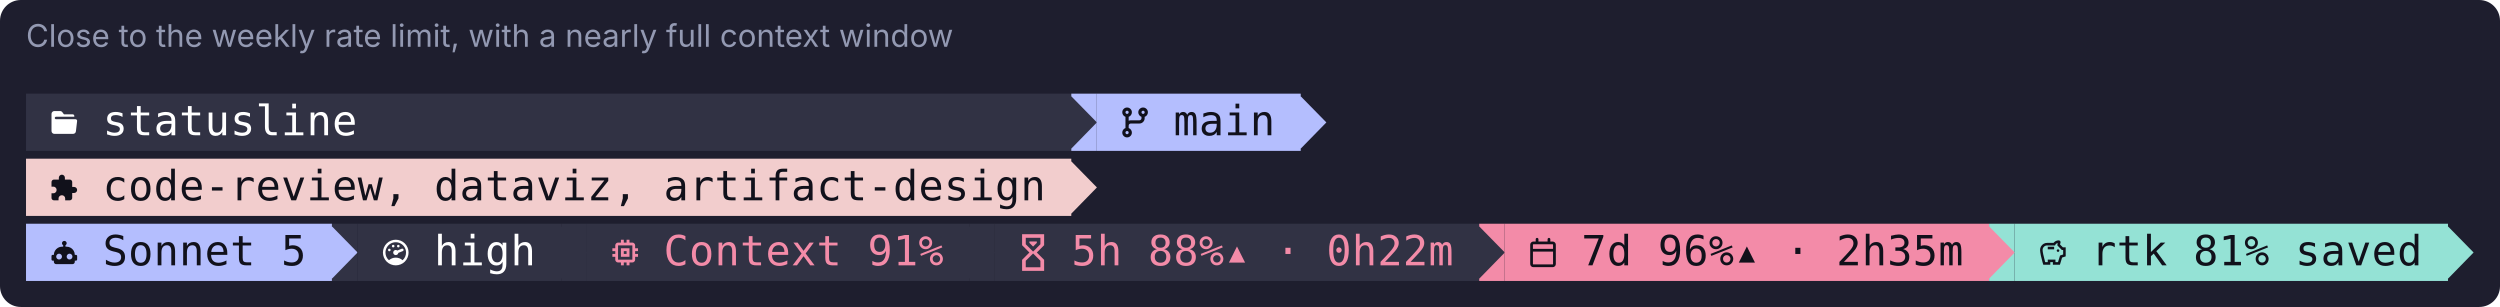
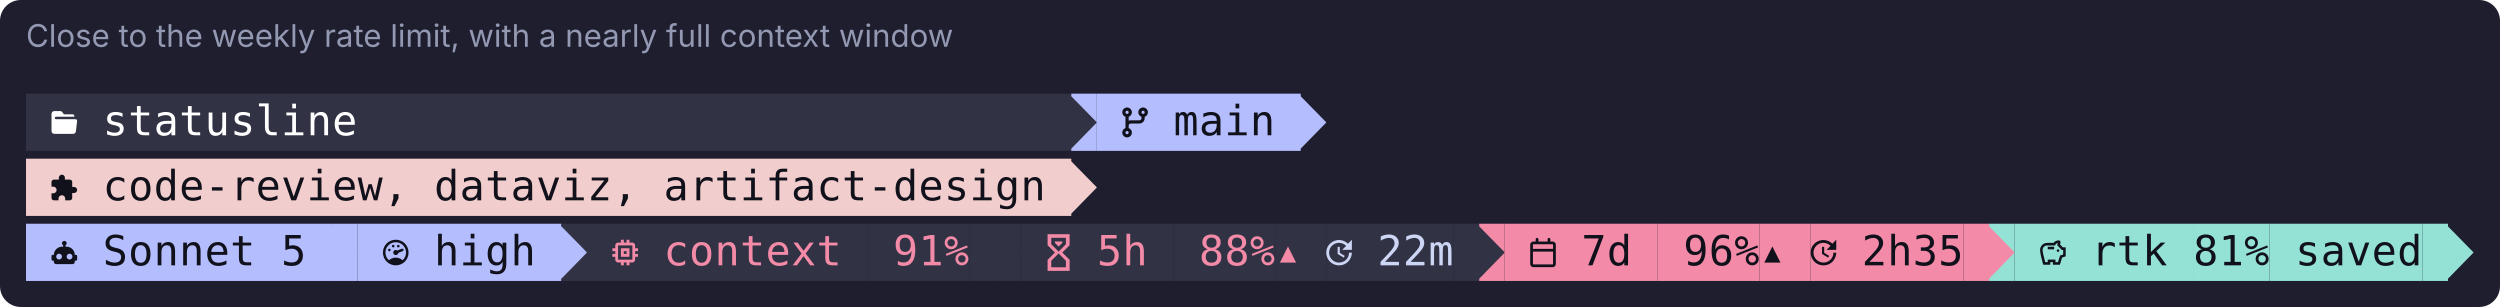
<svg xmlns="http://www.w3.org/2000/svg" width="961" height="118" viewBox="0 0 961 118" role="img" aria-label="Close to the weekly rate limit, with a nearly full context window">
  <rect width="961" height="118" rx="8" fill="#1e1e2e" />
  <text x="10" y="18" font-family="-apple-system,Segoe UI,system-ui,sans-serif" font-size="12" fill="#9399b2">Close to the weekly rate limit, with a nearly full context window</text>
  <rect x="10.00" y="36" width="401.80" height="22" fill="rgb(49,50,68)" />
  <path d="M133 1134H400Q466 1134 507 1080L576 989Q582 981 591 981H991Q1022 981 1045 959Q1068 936 1067 905V867H210Q187 867 170.0 850.0Q153 833 153 810Q153 786 170.0 769.0Q187 752 210 752H1123Q1154 752 1177 730Q1200 707 1199 676Q1199 670 1199 667L1144 200Q1144 144 1105.0 105.0Q1066 66 1010 66H133Q78 66 39.0 105.0Q0 144 0 200V1000Q0 1056 39.0 1095.0Q78 1134 133 1134Z" fill="rgb(255,255,255)" transform="translate(19.80 52.00) scale(0.00821 -0.00821)" />
  <text x="44.30" y="52" text-anchor="middle" font-family="ui-monospace,SFMono-Regular,Menlo,Consolas,monospace" font-size="16" fill="rgb(255,255,255)">s</text>
  <text x="54.10" y="52" text-anchor="middle" font-family="ui-monospace,SFMono-Regular,Menlo,Consolas,monospace" font-size="16" fill="rgb(255,255,255)">t</text>
  <text x="63.90" y="52" text-anchor="middle" font-family="ui-monospace,SFMono-Regular,Menlo,Consolas,monospace" font-size="16" fill="rgb(255,255,255)">a</text>
  <text x="73.70" y="52" text-anchor="middle" font-family="ui-monospace,SFMono-Regular,Menlo,Consolas,monospace" font-size="16" fill="rgb(255,255,255)">t</text>
  <text x="83.50" y="52" text-anchor="middle" font-family="ui-monospace,SFMono-Regular,Menlo,Consolas,monospace" font-size="16" fill="rgb(255,255,255)">u</text>
  <text x="93.30" y="52" text-anchor="middle" font-family="ui-monospace,SFMono-Regular,Menlo,Consolas,monospace" font-size="16" fill="rgb(255,255,255)">s</text>
  <text x="103.10" y="52" text-anchor="middle" font-family="ui-monospace,SFMono-Regular,Menlo,Consolas,monospace" font-size="16" fill="rgb(255,255,255)">l</text>
  <text x="112.90" y="52" text-anchor="middle" font-family="ui-monospace,SFMono-Regular,Menlo,Consolas,monospace" font-size="16" fill="rgb(255,255,255)">i</text>
  <text x="122.70" y="52" text-anchor="middle" font-family="ui-monospace,SFMono-Regular,Menlo,Consolas,monospace" font-size="16" fill="rgb(255,255,255)">n</text>
  <text x="132.50" y="52" text-anchor="middle" font-family="ui-monospace,SFMono-Regular,Menlo,Consolas,monospace" font-size="16" fill="rgb(255,255,255)">e</text>
  <rect x="411.80" y="36" width="9.80" height="22" fill="rgb(180,190,254)" />
  <path d="M-72 1812H13L1200 602L13 -612H-72Z" fill="rgb(49,50,68)" transform="translate(411.80 52.00) scale(0.00821 -0.00821)" />
  <rect x="421.60" y="36" width="78.40" height="22" fill="rgb(180,190,254)" />
  <path d="M750 1076Q750 1168 816.0 1234.0Q882 1300 975.0 1300.0Q1068 1300 1134.0 1234.0Q1200 1168 1200 1076Q1200 1004 1158 944Q1116 886 1049 864V800Q1049 698 976 624Q903 550 800 550H400Q359 550 329 522Q299 492 300 450V338Q366 314 408.0 256.0Q450 198 450 126Q450 32 384.0 -34.0Q318 -100 225 -100Q132 -100 66 -34Q0 32 0 126Q0 198 42.0 256.0Q84 314 150 338V864Q84 888 42.0 946.0Q0 1004 0 1076Q0 1168 66.0 1234.0Q132 1300 225.0 1300.0Q318 1300 384.0 1234.0Q450 1168 450 1076Q450 1004 408.0 946.0Q366 888 300 864V680Q348 700 400 700H800Q841 700 871.0 730.0Q901 760 900 800V864Q834 888 792.0 946.0Q750 1004 750 1076ZM225 1000Q255 1000 277.0 1022.0Q299 1044 300 1076Q300 1106 278.0 1128.0Q256 1150 225.0 1150.0Q194 1150 172.0 1128.0Q150 1106 150.0 1075.0Q150 1044 172.0 1022.0Q194 1000 225 1000ZM975 1000Q1005 1000 1027.0 1022.0Q1049 1044 1049.0 1075.0Q1049 1106 1028 1128Q1006 1150 975.0 1150.0Q944 1150 922.0 1128.0Q900 1106 900.0 1075.0Q900 1044 922.0 1022.0Q944 1000 975 1000ZM225 50Q255 50 277 72Q299 94 300 126Q300 156 278.0 178.0Q256 200 225.0 200.0Q194 200 172.0 178.0Q150 156 150.0 125.0Q150 94 172.0 72.0Q194 50 225 50Z" fill="rgb(17,17,27)" transform="translate(431.40 52.00) scale(0.00821 -0.00821)" />
  <text x="455.90" y="52" text-anchor="middle" font-family="ui-monospace,SFMono-Regular,Menlo,Consolas,monospace" font-size="16" fill="rgb(17,17,27)">m</text>
  <text x="465.70" y="52" text-anchor="middle" font-family="ui-monospace,SFMono-Regular,Menlo,Consolas,monospace" font-size="16" fill="rgb(17,17,27)">a</text>
  <text x="475.50" y="52" text-anchor="middle" font-family="ui-monospace,SFMono-Regular,Menlo,Consolas,monospace" font-size="16" fill="rgb(17,17,27)">i</text>
  <text x="485.30" y="52" text-anchor="middle" font-family="ui-monospace,SFMono-Regular,Menlo,Consolas,monospace" font-size="16" fill="rgb(17,17,27)">n</text>
  <path d="M-72 1812H13L1200 602L13 -612H-72Z" fill="rgb(180,190,254)" transform="translate(500.00 52.00) scale(0.00821 -0.00821)" />
  <rect x="10.00" y="61" width="401.80" height="22" fill="rgb(242,205,205)" />
  <path d="M1055 626H969V857Q969 903 935.5 936.5Q902 970 857 970H627V1056Q627 1115 585.5 1157.5Q544 1200 485.0 1200.0Q426 1200 384.5 1157.0Q343 1114 343 1056V970H113Q67 970 33.5 936.5Q0 903 0 857V640H86Q150 640 194.5 594.5Q239 549 239.0 484.5Q239 420 194.5 374.5Q150 329 86 329H0V112Q0 66 33.5 33.0Q67 0 113 0H329V86Q329 150 375.0 194.0Q421 238 485.0 238.0Q549 238 594.5 194.0Q640 150 640 86V0H857Q903 0 936.0 33.5Q969 67 969 112V343H1055Q1114 343 1157.0 384.5Q1200 426 1200.0 484.5Q1200 543 1157.0 584.5Q1114 626 1055 626Z" fill="rgb(17,17,27)" transform="translate(19.80 77.00) scale(0.00821 -0.00821)" />
  <text x="44.30" y="77" text-anchor="middle" font-family="ui-monospace,SFMono-Regular,Menlo,Consolas,monospace" font-size="16" fill="rgb(17,17,27)">c</text>
  <text x="54.10" y="77" text-anchor="middle" font-family="ui-monospace,SFMono-Regular,Menlo,Consolas,monospace" font-size="16" fill="rgb(17,17,27)">o</text>
  <text x="63.90" y="77" text-anchor="middle" font-family="ui-monospace,SFMono-Regular,Menlo,Consolas,monospace" font-size="16" fill="rgb(17,17,27)">d</text>
  <text x="73.70" y="77" text-anchor="middle" font-family="ui-monospace,SFMono-Regular,Menlo,Consolas,monospace" font-size="16" fill="rgb(17,17,27)">e</text>
  <text x="83.50" y="77" text-anchor="middle" font-family="ui-monospace,SFMono-Regular,Menlo,Consolas,monospace" font-size="16" fill="rgb(17,17,27)">-</text>
  <text x="93.30" y="77" text-anchor="middle" font-family="ui-monospace,SFMono-Regular,Menlo,Consolas,monospace" font-size="16" fill="rgb(17,17,27)">r</text>
  <text x="103.10" y="77" text-anchor="middle" font-family="ui-monospace,SFMono-Regular,Menlo,Consolas,monospace" font-size="16" fill="rgb(17,17,27)">e</text>
  <text x="112.90" y="77" text-anchor="middle" font-family="ui-monospace,SFMono-Regular,Menlo,Consolas,monospace" font-size="16" fill="rgb(17,17,27)">v</text>
  <text x="122.70" y="77" text-anchor="middle" font-family="ui-monospace,SFMono-Regular,Menlo,Consolas,monospace" font-size="16" fill="rgb(17,17,27)">i</text>
  <text x="132.50" y="77" text-anchor="middle" font-family="ui-monospace,SFMono-Regular,Menlo,Consolas,monospace" font-size="16" fill="rgb(17,17,27)">e</text>
  <text x="142.30" y="77" text-anchor="middle" font-family="ui-monospace,SFMono-Regular,Menlo,Consolas,monospace" font-size="16" fill="rgb(17,17,27)">w</text>
  <text x="152.10" y="77" text-anchor="middle" font-family="ui-monospace,SFMono-Regular,Menlo,Consolas,monospace" font-size="16" fill="rgb(17,17,27)">,</text>
  <text x="171.70" y="77" text-anchor="middle" font-family="ui-monospace,SFMono-Regular,Menlo,Consolas,monospace" font-size="16" fill="rgb(17,17,27)">d</text>
  <text x="181.50" y="77" text-anchor="middle" font-family="ui-monospace,SFMono-Regular,Menlo,Consolas,monospace" font-size="16" fill="rgb(17,17,27)">a</text>
  <text x="191.30" y="77" text-anchor="middle" font-family="ui-monospace,SFMono-Regular,Menlo,Consolas,monospace" font-size="16" fill="rgb(17,17,27)">t</text>
  <text x="201.10" y="77" text-anchor="middle" font-family="ui-monospace,SFMono-Regular,Menlo,Consolas,monospace" font-size="16" fill="rgb(17,17,27)">a</text>
  <text x="210.90" y="77" text-anchor="middle" font-family="ui-monospace,SFMono-Regular,Menlo,Consolas,monospace" font-size="16" fill="rgb(17,17,27)">v</text>
  <text x="220.70" y="77" text-anchor="middle" font-family="ui-monospace,SFMono-Regular,Menlo,Consolas,monospace" font-size="16" fill="rgb(17,17,27)">i</text>
  <text x="230.50" y="77" text-anchor="middle" font-family="ui-monospace,SFMono-Regular,Menlo,Consolas,monospace" font-size="16" fill="rgb(17,17,27)">z</text>
  <text x="240.30" y="77" text-anchor="middle" font-family="ui-monospace,SFMono-Regular,Menlo,Consolas,monospace" font-size="16" fill="rgb(17,17,27)">,</text>
  <text x="259.90" y="77" text-anchor="middle" font-family="ui-monospace,SFMono-Regular,Menlo,Consolas,monospace" font-size="16" fill="rgb(17,17,27)">a</text>
  <text x="269.70" y="77" text-anchor="middle" font-family="ui-monospace,SFMono-Regular,Menlo,Consolas,monospace" font-size="16" fill="rgb(17,17,27)">r</text>
  <text x="279.50" y="77" text-anchor="middle" font-family="ui-monospace,SFMono-Regular,Menlo,Consolas,monospace" font-size="16" fill="rgb(17,17,27)">t</text>
  <text x="289.30" y="77" text-anchor="middle" font-family="ui-monospace,SFMono-Regular,Menlo,Consolas,monospace" font-size="16" fill="rgb(17,17,27)">i</text>
  <text x="299.10" y="77" text-anchor="middle" font-family="ui-monospace,SFMono-Regular,Menlo,Consolas,monospace" font-size="16" fill="rgb(17,17,27)">f</text>
  <text x="308.90" y="77" text-anchor="middle" font-family="ui-monospace,SFMono-Regular,Menlo,Consolas,monospace" font-size="16" fill="rgb(17,17,27)">a</text>
  <text x="318.70" y="77" text-anchor="middle" font-family="ui-monospace,SFMono-Regular,Menlo,Consolas,monospace" font-size="16" fill="rgb(17,17,27)">c</text>
  <text x="328.50" y="77" text-anchor="middle" font-family="ui-monospace,SFMono-Regular,Menlo,Consolas,monospace" font-size="16" fill="rgb(17,17,27)">t</text>
  <text x="338.30" y="77" text-anchor="middle" font-family="ui-monospace,SFMono-Regular,Menlo,Consolas,monospace" font-size="16" fill="rgb(17,17,27)">-</text>
  <text x="348.10" y="77" text-anchor="middle" font-family="ui-monospace,SFMono-Regular,Menlo,Consolas,monospace" font-size="16" fill="rgb(17,17,27)">d</text>
  <text x="357.90" y="77" text-anchor="middle" font-family="ui-monospace,SFMono-Regular,Menlo,Consolas,monospace" font-size="16" fill="rgb(17,17,27)">e</text>
  <text x="367.70" y="77" text-anchor="middle" font-family="ui-monospace,SFMono-Regular,Menlo,Consolas,monospace" font-size="16" fill="rgb(17,17,27)">s</text>
  <text x="377.50" y="77" text-anchor="middle" font-family="ui-monospace,SFMono-Regular,Menlo,Consolas,monospace" font-size="16" fill="rgb(17,17,27)">i</text>
  <text x="387.30" y="77" text-anchor="middle" font-family="ui-monospace,SFMono-Regular,Menlo,Consolas,monospace" font-size="16" fill="rgb(17,17,27)">g</text>
  <text x="397.10" y="77" text-anchor="middle" font-family="ui-monospace,SFMono-Regular,Menlo,Consolas,monospace" font-size="16" fill="rgb(17,17,27)">n</text>
  <path d="M-72 1812H13L1200 602L13 -612H-72Z" fill="rgb(242,205,205)" transform="translate(411.80 77.00) scale(0.00821 -0.00821)" />
  <rect x="10.00" y="86" width="117.60" height="22" fill="rgb(180,190,254)" />
  <path d="M600 1144Q646 1144 678.0 1112.0Q710 1080 710 1037Q710 1006 694.0 980.5Q678 955 654 943V874H710Q812 874 900.0 821.5Q988 769 1039.0 682.0Q1090 595 1090 490H1144Q1166 490 1183.0 475.0Q1200 460 1200 437V274Q1200 251 1183.0 235.5Q1166 220 1144 220H1090V164Q1090 120 1058.0 88.0Q1026 56 980 56H220Q174 56 142.0 88.0Q110 120 110 164V220H56Q34 220 17.0 235.0Q0 250 0 274V437Q0 460 16.0 475.0Q32 490 56 490H110Q110 595 161.0 682.0Q212 769 300.0 821.5Q388 874 490 874H546V943Q522 956 506.0 981.0Q490 1006 490 1037Q490 1081 522.0 1112.5Q554 1144 600 1144ZM354 546Q298 546 259.0 505.5Q220 465 220.0 409.0Q220 353 259.0 313.5Q298 274 354.0 274.0Q410 274 450.0 313.5Q490 353 490.0 409.0Q490 465 450.0 505.5Q410 546 354 546ZM846 546Q790 546 750.0 505.5Q710 465 710.0 409.0Q710 353 749.0 313.5Q788 274 844.0 274.0Q900 274 940.0 313.5Q980 353 980.0 409.0Q980 465 941.0 505.5Q902 546 846 546Z" fill="rgb(17,17,27)" transform="translate(19.80 102.00) scale(0.00821 -0.00821)" />
  <text x="44.30" y="102" text-anchor="middle" font-family="ui-monospace,SFMono-Regular,Menlo,Consolas,monospace" font-size="16" fill="rgb(17,17,27)">S</text>
  <text x="54.10" y="102" text-anchor="middle" font-family="ui-monospace,SFMono-Regular,Menlo,Consolas,monospace" font-size="16" fill="rgb(17,17,27)">o</text>
  <text x="63.90" y="102" text-anchor="middle" font-family="ui-monospace,SFMono-Regular,Menlo,Consolas,monospace" font-size="16" fill="rgb(17,17,27)">n</text>
  <text x="73.70" y="102" text-anchor="middle" font-family="ui-monospace,SFMono-Regular,Menlo,Consolas,monospace" font-size="16" fill="rgb(17,17,27)">n</text>
  <text x="83.50" y="102" text-anchor="middle" font-family="ui-monospace,SFMono-Regular,Menlo,Consolas,monospace" font-size="16" fill="rgb(17,17,27)">e</text>
  <text x="93.30" y="102" text-anchor="middle" font-family="ui-monospace,SFMono-Regular,Menlo,Consolas,monospace" font-size="16" fill="rgb(17,17,27)">t</text>
  <text x="112.90" y="102" text-anchor="middle" font-family="ui-monospace,SFMono-Regular,Menlo,Consolas,monospace" font-size="16" fill="rgb(17,17,27)">5</text>
-   <rect x="127.60" y="86" width="9.80" height="22" fill="rgb(49,50,68)" />
+   <rect x="127.60" y="86" width="9.80" height="22" fill="rgb(180,190,254)" />
  <path d="M-72 1812H13L1200 602L13 -612H-72Z" fill="rgb(180,190,254)" transform="translate(127.60 102.00) scale(0.00821 -0.00821)" />
-   <rect x="137.40" y="86" width="78.40" height="22" fill="rgb(49,50,68)" />
-   <path d="M600 1200Q482 1200 370.5 1155.0Q259 1110 174.5 1025.5Q90 941 45.0 829.5Q0 718 0.0 599.5Q0 481 45.0 370.0Q90 259 174.5 174.5Q259 90 370.5 45.0Q482 0 600.0 0.0Q718 0 829.5 45.0Q941 90 1025.0 174.5Q1109 259 1154.5 370.0Q1200 481 1200.0 599.5Q1200 718 1154.5 829.5Q1109 941 1025.0 1025.5Q941 1110 829.5 1155.0Q718 1200 600 1200ZM600 1082Q729 1082 840.5 1017.0Q952 952 1016.5 840.5Q1081 729 1081 600Q1081 493 1039.0 400.0Q997 307 918 240Q856 299 773.0 330.0Q690 361 600 361Q420 361 282 240Q203 307 161.0 400.0Q119 493 119 600Q119 729 183.5 840.5Q248 952 359.5 1017.0Q471 1082 600 1082ZM479 961Q454 961 437.0 944.0Q420 927 420.0 901.5Q420 876 437.0 858.0Q454 840 479.5 840.0Q505 840 523.0 858.0Q541 876 541.0 901.5Q541 927 522.5 944.0Q504 961 479 961ZM721 961Q696 961 677.5 944.0Q659 927 659.0 901.5Q659 876 677.0 858.0Q695 840 720.5 840.0Q746 840 763.0 858.0Q780 876 780.0 901.5Q780 927 763.0 944.0Q746 961 721 961ZM907 783Q899 783 885 780L673 693Q648 713 615.5 718.5Q583 724 555 710Q510 693 490.5 646.5Q471 600 489.0 555.0Q507 510 553.5 490.0Q600 470 645 490Q676 501 695.5 526.5Q715 552 721 583L930 668Q952 676 962.0 700.0Q972 724 963 746Q955 763 939.5 773.0Q924 783 907 783ZM298 780Q273 780 256.5 763.0Q240 746 240.0 721.0Q240 696 256.5 677.5Q273 659 298.5 659.0Q324 659 342.0 677.5Q360 696 360.0 721.0Q360 746 341.5 763.0Q323 780 298 780Z" fill="rgb(255,255,255)" transform="translate(147.20 102.00) scale(0.00821 -0.00821)" />
-   <text x="171.70" y="102" text-anchor="middle" font-family="ui-monospace,SFMono-Regular,Menlo,Consolas,monospace" font-size="16" fill="rgb(255,255,255)">h</text>
-   <text x="181.50" y="102" text-anchor="middle" font-family="ui-monospace,SFMono-Regular,Menlo,Consolas,monospace" font-size="16" fill="rgb(255,255,255)">i</text>
-   <text x="191.30" y="102" text-anchor="middle" font-family="ui-monospace,SFMono-Regular,Menlo,Consolas,monospace" font-size="16" fill="rgb(255,255,255)">g</text>
-   <text x="201.10" y="102" text-anchor="middle" font-family="ui-monospace,SFMono-Regular,Menlo,Consolas,monospace" font-size="16" fill="rgb(255,255,255)">h</text>
+   <rect x="137.40" y="86" width="78.40" height="22" fill="rgb(180,190,254)" />
+   <path d="M600 1200Q482 1200 370.5 1155.0Q259 1110 174.5 1025.5Q90 941 45.0 829.5Q0 718 0.0 599.5Q0 481 45.0 370.0Q90 259 174.5 174.5Q259 90 370.5 45.0Q482 0 600.0 0.0Q718 0 829.5 45.0Q941 90 1025.0 174.5Q1109 259 1154.5 370.0Q1200 481 1200.0 599.5Q1200 718 1154.5 829.5Q1109 941 1025.0 1025.5Q941 1110 829.5 1155.0Q718 1200 600 1200ZM600 1082Q729 1082 840.5 1017.0Q952 952 1016.5 840.5Q1081 729 1081 600Q1081 493 1039.0 400.0Q997 307 918 240Q856 299 773.0 330.0Q690 361 600 361Q420 361 282 240Q203 307 161.0 400.0Q119 493 119 600Q119 729 183.5 840.5Q248 952 359.5 1017.0Q471 1082 600 1082ZM479 961Q454 961 437.0 944.0Q420 927 420.0 901.5Q420 876 437.0 858.0Q454 840 479.5 840.0Q505 840 523.0 858.0Q541 876 541.0 901.5Q541 927 522.5 944.0Q504 961 479 961ZM721 961Q696 961 677.5 944.0Q659 927 659.0 901.5Q659 876 677.0 858.0Q695 840 720.5 840.0Q746 840 763.0 858.0Q780 876 780.0 901.5Q780 927 763.0 944.0Q746 961 721 961ZM907 783Q899 783 885 780L673 693Q648 713 615.5 718.5Q583 724 555 710Q510 693 490.5 646.5Q471 600 489.0 555.0Q507 510 553.5 490.0Q600 470 645 490Q676 501 695.5 526.5Q715 552 721 583L930 668Q952 676 962.0 700.0Q972 724 963 746Q955 763 939.5 773.0Q924 783 907 783ZM298 780Q273 780 256.5 763.0Q240 746 240.0 721.0Q240 696 256.5 677.5Q273 659 298.5 659.0Q324 659 342.0 677.5Q360 696 360.0 721.0Q360 746 341.5 763.0Q323 780 298 780Z" fill="rgb(17,17,27)" transform="translate(147.20 102.00) scale(0.00821 -0.00821)" />
+   <text x="171.70" y="102" text-anchor="middle" font-family="ui-monospace,SFMono-Regular,Menlo,Consolas,monospace" font-size="16" fill="rgb(17,17,27)">h</text>
+   <text x="181.50" y="102" text-anchor="middle" font-family="ui-monospace,SFMono-Regular,Menlo,Consolas,monospace" font-size="16" fill="rgb(17,17,27)">i</text>
+   <text x="191.30" y="102" text-anchor="middle" font-family="ui-monospace,SFMono-Regular,Menlo,Consolas,monospace" font-size="16" fill="rgb(17,17,27)">g</text>
+   <text x="201.10" y="102" text-anchor="middle" font-family="ui-monospace,SFMono-Regular,Menlo,Consolas,monospace" font-size="16" fill="rgb(17,17,27)">h</text>
  <rect x="215.80" y="86" width="9.80" height="22" fill="rgb(49,50,68)" />
-   <path d="M-72 1812H13L1200 602L13 -612H-72Z" fill="rgb(49,50,68)" transform="translate(215.80 102.00) scale(0.00821 -0.00821)" />
-   <rect x="225.60" y="86" width="147.00" height="22" fill="rgb(49,50,68)" />
+   <path d="M-72 1812H13L1200 602L13 -612H-72Z" fill="rgb(180,190,254)" transform="translate(215.80 102.00) scale(0.00821 -0.00821)" />
+   <rect x="225.60" y="86" width="107.80" height="22" fill="rgb(49,50,68)" />
  <path d="M935 266H265V935H935ZM1200 666V800H1065V935Q1065 988 1026.0 1027.0Q987 1066 935 1066H800Q800 1065 800 1200H665V1066H534Q534 1065 534 1200H400V1066H265Q212 1066 173.5 1027.0Q135 988 135 935V800H0V666H135V534H0Q0 535 0 401H135V266Q135 213 174.0 174.0Q213 135 265 135H400V0H534V135H665V0H800V135H935Q988 135 1026.5 174.0Q1065 213 1065 266V401H1200V534H1065V666ZM665 534H534V666H665ZM800 800H400Q400 801 400 401H800Z" fill="rgb(243,139,168)" transform="translate(235.40 102.00) scale(0.00821 -0.00821)" />
-   <text x="259.90" y="102" text-anchor="middle" font-family="ui-monospace,SFMono-Regular,Menlo,Consolas,monospace" font-size="16" fill="rgb(243,139,168)">C</text>
+   <text x="259.90" y="102" text-anchor="middle" font-family="ui-monospace,SFMono-Regular,Menlo,Consolas,monospace" font-size="16" fill="rgb(243,139,168)">c</text>
  <text x="269.70" y="102" text-anchor="middle" font-family="ui-monospace,SFMono-Regular,Menlo,Consolas,monospace" font-size="16" fill="rgb(243,139,168)">o</text>
  <text x="279.50" y="102" text-anchor="middle" font-family="ui-monospace,SFMono-Regular,Menlo,Consolas,monospace" font-size="16" fill="rgb(243,139,168)">n</text>
  <text x="289.30" y="102" text-anchor="middle" font-family="ui-monospace,SFMono-Regular,Menlo,Consolas,monospace" font-size="16" fill="rgb(243,139,168)">t</text>
  <text x="299.10" y="102" text-anchor="middle" font-family="ui-monospace,SFMono-Regular,Menlo,Consolas,monospace" font-size="16" fill="rgb(243,139,168)">e</text>
  <text x="308.90" y="102" text-anchor="middle" font-family="ui-monospace,SFMono-Regular,Menlo,Consolas,monospace" font-size="16" fill="rgb(243,139,168)">x</text>
  <text x="318.70" y="102" text-anchor="middle" font-family="ui-monospace,SFMono-Regular,Menlo,Consolas,monospace" font-size="16" fill="rgb(243,139,168)">t</text>
-   <text x="338.30" y="102" text-anchor="middle" font-family="ui-monospace,SFMono-Regular,Menlo,Consolas,monospace" font-size="16" fill="rgb(243,139,168)">9</text>
-   <text x="348.10" y="102" text-anchor="middle" font-family="ui-monospace,SFMono-Regular,Menlo,Consolas,monospace" font-size="16" fill="rgb(243,139,168)">1</text>
-   <text x="357.90" y="102" text-anchor="middle" font-family="ui-monospace,SFMono-Regular,Menlo,Consolas,monospace" font-size="16" fill="rgb(243,139,168)">%</text>
+   <rect x="333.40" y="86" width="39.20" height="22" fill="rgb(49,50,68)" />
+   <text x="348.10" y="102" text-anchor="middle" font-family="ui-monospace,SFMono-Regular,Menlo,Consolas,monospace" font-size="16" fill="rgb(243,139,168)">9</text>
+   <text x="357.90" y="102" text-anchor="middle" font-family="ui-monospace,SFMono-Regular,Menlo,Consolas,monospace" font-size="16" fill="rgb(243,139,168)">1</text>
+   <text x="367.70" y="102" text-anchor="middle" font-family="ui-monospace,SFMono-Regular,Menlo,Consolas,monospace" font-size="16" fill="rgb(243,139,168)">%</text>
  <rect x="372.60" y="86" width="9.80" height="22" fill="rgb(49,50,68)" />
-   <path d="M-72 1812H13L1200 602L13 -612H-72Z" fill="rgb(49,50,68)" transform="translate(372.60 102.00) scale(0.00821 -0.00821)" />
-   <rect x="382.40" y="86" width="186.20" height="22" fill="rgb(49,50,68)" />
-   <path d="M84 1459H1116V943L774 600Q772 600 1116 258V-259H84V258L426 600Q428 600 84 943ZM942 214 600 556 256 214V-89H942ZM600 645 942 988V1291H256V988ZM426 1117H774V1053L600 879L426 1053Z" fill="rgb(243,139,168)" transform="translate(392.20 102.00) scale(0.00821 -0.00821)" />
-   <text x="416.70" y="102" text-anchor="middle" font-family="ui-monospace,SFMono-Regular,Menlo,Consolas,monospace" font-size="16" fill="rgb(243,139,168)">5</text>
-   <text x="426.50" y="102" text-anchor="middle" font-family="ui-monospace,SFMono-Regular,Menlo,Consolas,monospace" font-size="16" fill="rgb(243,139,168)">h</text>
-   <text x="446.10" y="102" text-anchor="middle" font-family="ui-monospace,SFMono-Regular,Menlo,Consolas,monospace" font-size="16" fill="rgb(243,139,168)">8</text>
-   <text x="455.90" y="102" text-anchor="middle" font-family="ui-monospace,SFMono-Regular,Menlo,Consolas,monospace" font-size="16" fill="rgb(243,139,168)">8</text>
-   <text x="465.70" y="102" text-anchor="middle" font-family="ui-monospace,SFMono-Regular,Menlo,Consolas,monospace" font-size="16" fill="rgb(243,139,168)">%</text>
-   <text x="475.50" y="102" text-anchor="middle" font-family="ui-monospace,SFMono-Regular,Menlo,Consolas,monospace" font-size="16" fill="rgb(243,139,168)">▴</text>
-   <text x="495.10" y="102" text-anchor="middle" font-family="ui-monospace,SFMono-Regular,Menlo,Consolas,monospace" font-size="16" fill="rgb(243,139,168)">·</text>
-   <text x="514.70" y="102" text-anchor="middle" font-family="ui-monospace,SFMono-Regular,Menlo,Consolas,monospace" font-size="16" fill="rgb(243,139,168)">0</text>
-   <text x="524.50" y="102" text-anchor="middle" font-family="ui-monospace,SFMono-Regular,Menlo,Consolas,monospace" font-size="16" fill="rgb(243,139,168)">h</text>
-   <text x="534.30" y="102" text-anchor="middle" font-family="ui-monospace,SFMono-Regular,Menlo,Consolas,monospace" font-size="16" fill="rgb(243,139,168)">2</text>
-   <text x="544.10" y="102" text-anchor="middle" font-family="ui-monospace,SFMono-Regular,Menlo,Consolas,monospace" font-size="16" fill="rgb(243,139,168)">2</text>
-   <text x="553.90" y="102" text-anchor="middle" font-family="ui-monospace,SFMono-Regular,Menlo,Consolas,monospace" font-size="16" fill="rgb(243,139,168)">m</text>
+   <rect x="382.40" y="86" width="9.80" height="22" fill="rgb(49,50,68)" />
+   <path d="M-72 1812H13L1200 602L13 -612H-72Z" fill="rgb(49,50,68)" transform="translate(382.40 102.00) scale(0.00821 -0.00821)" />
+   <rect x="392.20" y="86" width="58.80" height="22" fill="rgb(49,50,68)" />
+   <path d="M84 1459H1116V943L774 600Q772 600 1116 258V-259H84V258L426 600Q428 600 84 943ZM942 214 600 556 256 214V-89H942ZM600 645 942 988V1291H256V988ZM426 1117H774V1053L600 879L426 1053Z" fill="rgb(243,139,168)" transform="translate(402.00 102.00) scale(0.00821 -0.00821)" />
+   <text x="426.50" y="102" text-anchor="middle" font-family="ui-monospace,SFMono-Regular,Menlo,Consolas,monospace" font-size="16" fill="rgb(243,139,168)">5</text>
+   <text x="436.30" y="102" text-anchor="middle" font-family="ui-monospace,SFMono-Regular,Menlo,Consolas,monospace" font-size="16" fill="rgb(243,139,168)">h</text>
+   <rect x="451.00" y="86" width="39.20" height="22" fill="rgb(49,50,68)" />
+   <text x="465.70" y="102" text-anchor="middle" font-family="ui-monospace,SFMono-Regular,Menlo,Consolas,monospace" font-size="16" fill="rgb(243,139,168)">8</text>
+   <text x="475.50" y="102" text-anchor="middle" font-family="ui-monospace,SFMono-Regular,Menlo,Consolas,monospace" font-size="16" fill="rgb(243,139,168)">8</text>
+   <text x="485.30" y="102" text-anchor="middle" font-family="ui-monospace,SFMono-Regular,Menlo,Consolas,monospace" font-size="16" fill="rgb(243,139,168)">%</text>
+   <rect x="490.20" y="86" width="19.60" height="22" fill="rgb(49,50,68)" />
+   <text x="495.10" y="102" text-anchor="middle" font-family="ui-monospace,SFMono-Regular,Menlo,Consolas,monospace" font-size="16" fill="rgb(243,139,168)">▴</text>
+   <rect x="509.80" y="86" width="49.00" height="22" fill="rgb(49,50,68)" />
+   <path d="M1201 725H748L932 912Q842 1002 721.5 1035.5Q601 1069 482.5 1039.0Q364 1009 273.0 920.0Q182 831 150.5 712.5Q119 594 150.5 475.0Q182 356 273.0 266.5Q364 177 482.5 146.0Q601 115 721.0 146.0Q841 177 932 265Q1067 403 1066 594H1201Q1201 488 1157 378Q1110 256 1026 174Q910 58 755.5 19.0Q601 -20 446.5 19.0Q292 58 178.0 172.5Q64 287 23.0 440.5Q-18 594 21.0 747.0Q60 900 176.0 1012.5Q292 1125 445.0 1166.0Q598 1207 751.0 1166.0Q904 1125 1019 1013L1201 1200ZM635 866V584L867 443L820 362L535 534V866Z" fill="rgb(205,214,244)" transform="translate(509.80 102.00) scale(0.00821 -0.00821)" />
+   <text x="534.30" y="102" text-anchor="middle" font-family="ui-monospace,SFMono-Regular,Menlo,Consolas,monospace" font-size="16" fill="rgb(205,214,244)">2</text>
+   <text x="544.10" y="102" text-anchor="middle" font-family="ui-monospace,SFMono-Regular,Menlo,Consolas,monospace" font-size="16" fill="rgb(205,214,244)">2</text>
+   <text x="553.90" y="102" text-anchor="middle" font-family="ui-monospace,SFMono-Regular,Menlo,Consolas,monospace" font-size="16" fill="rgb(205,214,244)">m</text>
+   <rect x="558.80" y="86" width="9.80" height="22" fill="rgb(49,50,68)" />
  <rect x="568.60" y="86" width="9.80" height="22" fill="rgb(243,139,168)" />
  <path d="M-72 1812H13L1200 602L13 -612H-72Z" fill="rgb(49,50,68)" transform="translate(568.60 102.00) scale(0.00821 -0.00821)" />
-   <rect x="578.40" y="86" width="186.20" height="22" fill="rgb(243,139,168)" />
+   <rect x="578.40" y="86" width="58.80" height="22" fill="rgb(243,139,168)" />
  <path d="M387 1222V1115H815V1222Q815 1249 835 1267Q853 1286 879.0 1286.0Q905 1286 924.0 1267.0Q943 1248 943 1222V1115H1051Q1113 1115 1157.0 1071.0Q1201 1027 1201 965V64Q1201 1 1157 -42Q1113 -86 1051 -85H151Q89 -85 45 -42Q1 2 1 64V965Q1 1028 45 1071Q89 1115 151 1115H259V1222Q259 1249 277 1267Q297 1286 323.0 1286.0Q349 1286 368.0 1267.0Q387 1248 387 1222ZM129 643V64Q129 55 135.0 49.0Q141 43 151 43H1051Q1059 43 1067 49Q1071 55 1071 64V643ZM1051 986H151Q143 986 135 980Q129 974 129 965V771H1071V965Q1071 974 1067 980Q1059 986 1051 986Z" fill="rgb(17,17,27)" transform="translate(588.20 102.00) scale(0.00821 -0.00821)" />
  <text x="612.70" y="102" text-anchor="middle" font-family="ui-monospace,SFMono-Regular,Menlo,Consolas,monospace" font-size="16" fill="rgb(17,17,27)">7</text>
  <text x="622.50" y="102" text-anchor="middle" font-family="ui-monospace,SFMono-Regular,Menlo,Consolas,monospace" font-size="16" fill="rgb(17,17,27)">d</text>
-   <text x="642.10" y="102" text-anchor="middle" font-family="ui-monospace,SFMono-Regular,Menlo,Consolas,monospace" font-size="16" fill="rgb(17,17,27)">9</text>
-   <text x="651.90" y="102" text-anchor="middle" font-family="ui-monospace,SFMono-Regular,Menlo,Consolas,monospace" font-size="16" fill="rgb(17,17,27)">6</text>
-   <text x="661.70" y="102" text-anchor="middle" font-family="ui-monospace,SFMono-Regular,Menlo,Consolas,monospace" font-size="16" fill="rgb(17,17,27)">%</text>
-   <text x="671.50" y="102" text-anchor="middle" font-family="ui-monospace,SFMono-Regular,Menlo,Consolas,monospace" font-size="16" fill="rgb(17,17,27)">▴</text>
-   <text x="691.10" y="102" text-anchor="middle" font-family="ui-monospace,SFMono-Regular,Menlo,Consolas,monospace" font-size="16" fill="rgb(17,17,27)">·</text>
-   <text x="710.70" y="102" text-anchor="middle" font-family="ui-monospace,SFMono-Regular,Menlo,Consolas,monospace" font-size="16" fill="rgb(17,17,27)">2</text>
-   <text x="720.50" y="102" text-anchor="middle" font-family="ui-monospace,SFMono-Regular,Menlo,Consolas,monospace" font-size="16" fill="rgb(17,17,27)">h</text>
-   <text x="730.30" y="102" text-anchor="middle" font-family="ui-monospace,SFMono-Regular,Menlo,Consolas,monospace" font-size="16" fill="rgb(17,17,27)">3</text>
-   <text x="740.10" y="102" text-anchor="middle" font-family="ui-monospace,SFMono-Regular,Menlo,Consolas,monospace" font-size="16" fill="rgb(17,17,27)">5</text>
-   <text x="749.90" y="102" text-anchor="middle" font-family="ui-monospace,SFMono-Regular,Menlo,Consolas,monospace" font-size="16" fill="rgb(17,17,27)">m</text>
+   <rect x="637.20" y="86" width="39.20" height="22" fill="rgb(243,139,168)" />
+   <text x="651.90" y="102" text-anchor="middle" font-family="ui-monospace,SFMono-Regular,Menlo,Consolas,monospace" font-size="16" fill="rgb(17,17,27)">9</text>
+   <text x="661.70" y="102" text-anchor="middle" font-family="ui-monospace,SFMono-Regular,Menlo,Consolas,monospace" font-size="16" fill="rgb(17,17,27)">6</text>
+   <text x="671.50" y="102" text-anchor="middle" font-family="ui-monospace,SFMono-Regular,Menlo,Consolas,monospace" font-size="16" fill="rgb(17,17,27)">%</text>
+   <rect x="676.40" y="86" width="19.60" height="22" fill="rgb(243,139,168)" />
+   <text x="681.30" y="102" text-anchor="middle" font-family="ui-monospace,SFMono-Regular,Menlo,Consolas,monospace" font-size="16" fill="rgb(17,17,27)">▴</text>
+   <rect x="696.00" y="86" width="58.80" height="22" fill="rgb(243,139,168)" />
+   <path d="M1201 725H748L932 912Q842 1002 721.5 1035.5Q601 1069 482.5 1039.0Q364 1009 273.0 920.0Q182 831 150.5 712.5Q119 594 150.5 475.0Q182 356 273.0 266.5Q364 177 482.5 146.0Q601 115 721.0 146.0Q841 177 932 265Q1067 403 1066 594H1201Q1201 488 1157 378Q1110 256 1026 174Q910 58 755.5 19.0Q601 -20 446.5 19.0Q292 58 178.0 172.5Q64 287 23.0 440.5Q-18 594 21.0 747.0Q60 900 176.0 1012.5Q292 1125 445.0 1166.0Q598 1207 751.0 1166.0Q904 1125 1019 1013L1201 1200ZM635 866V584L867 443L820 362L535 534V866Z" fill="rgb(17,17,27)" transform="translate(696.00 102.00) scale(0.00821 -0.00821)" />
+   <text x="720.50" y="102" text-anchor="middle" font-family="ui-monospace,SFMono-Regular,Menlo,Consolas,monospace" font-size="16" fill="rgb(17,17,27)">2</text>
+   <text x="730.30" y="102" text-anchor="middle" font-family="ui-monospace,SFMono-Regular,Menlo,Consolas,monospace" font-size="16" fill="rgb(17,17,27)">h</text>
+   <text x="740.10" y="102" text-anchor="middle" font-family="ui-monospace,SFMono-Regular,Menlo,Consolas,monospace" font-size="16" fill="rgb(17,17,27)">3</text>
+   <text x="749.90" y="102" text-anchor="middle" font-family="ui-monospace,SFMono-Regular,Menlo,Consolas,monospace" font-size="16" fill="rgb(17,17,27)">5</text>
+   <rect x="754.80" y="86" width="9.80" height="22" fill="rgb(243,139,168)" />
  <rect x="764.60" y="86" width="9.80" height="22" fill="rgb(148,226,213)" />
  <path d="M-72 1812H13L1200 602L13 -612H-72Z" fill="rgb(243,139,168)" transform="translate(764.60 102.00) scale(0.00821 -0.00821)" />
-   <rect x="774.40" y="86" width="166.60" height="22" fill="rgb(148,226,213)" />
+   <rect x="774.40" y="86" width="68.60" height="22" fill="rgb(148,226,213)" />
  <path d="M780 692Q780 714 798.5 732.0Q817 750 841.0 750.0Q865 750 883.5 732.0Q902 714 902.0 690.0Q902 666 883.5 648.0Q865 630 841.0 630.0Q817 630 798.5 648.0Q780 666 780 692ZM360 750H659V872H360ZM1200 842V420L1031 364L930 30H600V150H479V30H150L110 168Q65 332 37 460Q0 642 0 720Q0 810 44.0 886.0Q88 962 164.0 1007.0Q240 1052 329 1052H631Q673 1106 735.0 1138.0Q797 1170 871 1170Q908 1170 934.0 1145.0Q960 1120 960 1080Q960 1064 952 1046Q938 1012 935 976L1070 842ZM1081 720H1019L811 932Q811 990 825 1046Q783 1036 749.0 1005.0Q715 974 701 932H329Q242 932 180.5 870.0Q119 808 119 720Q119 590 240 150H360V270H721V150H840L935 460L1081 508Z" fill="rgb(17,17,27)" transform="translate(784.20 102.00) scale(0.00821 -0.00821)" />
  <text x="808.70" y="102" text-anchor="middle" font-family="ui-monospace,SFMono-Regular,Menlo,Consolas,monospace" font-size="16" fill="rgb(17,17,27)">r</text>
  <text x="818.50" y="102" text-anchor="middle" font-family="ui-monospace,SFMono-Regular,Menlo,Consolas,monospace" font-size="16" fill="rgb(17,17,27)">t</text>
  <text x="828.30" y="102" text-anchor="middle" font-family="ui-monospace,SFMono-Regular,Menlo,Consolas,monospace" font-size="16" fill="rgb(17,17,27)">k</text>
+   <rect x="843.00" y="86" width="29.40" height="22" fill="rgb(148,226,213)" />
  <text x="847.90" y="102" text-anchor="middle" font-family="ui-monospace,SFMono-Regular,Menlo,Consolas,monospace" font-size="16" fill="rgb(17,17,27)">8</text>
  <text x="857.70" y="102" text-anchor="middle" font-family="ui-monospace,SFMono-Regular,Menlo,Consolas,monospace" font-size="16" fill="rgb(17,17,27)">1</text>
  <text x="867.50" y="102" text-anchor="middle" font-family="ui-monospace,SFMono-Regular,Menlo,Consolas,monospace" font-size="16" fill="rgb(17,17,27)">%</text>
+   <rect x="872.40" y="86" width="9.80" height="22" fill="rgb(148,226,213)" />
+   <rect x="882.20" y="86" width="49.00" height="22" fill="rgb(148,226,213)" />
  <text x="887.10" y="102" text-anchor="middle" font-family="ui-monospace,SFMono-Regular,Menlo,Consolas,monospace" font-size="16" fill="rgb(17,17,27)">s</text>
  <text x="896.90" y="102" text-anchor="middle" font-family="ui-monospace,SFMono-Regular,Menlo,Consolas,monospace" font-size="16" fill="rgb(17,17,27)">a</text>
  <text x="906.70" y="102" text-anchor="middle" font-family="ui-monospace,SFMono-Regular,Menlo,Consolas,monospace" font-size="16" fill="rgb(17,17,27)">v</text>
  <text x="916.50" y="102" text-anchor="middle" font-family="ui-monospace,SFMono-Regular,Menlo,Consolas,monospace" font-size="16" fill="rgb(17,17,27)">e</text>
  <text x="926.30" y="102" text-anchor="middle" font-family="ui-monospace,SFMono-Regular,Menlo,Consolas,monospace" font-size="16" fill="rgb(17,17,27)">d</text>
+   <rect x="931.20" y="86" width="9.80" height="22" fill="rgb(148,226,213)" />
  <path d="M-72 1812H13L1200 602L13 -612H-72Z" fill="rgb(148,226,213)" transform="translate(941.00 102.00) scale(0.00821 -0.00821)" />
</svg>
